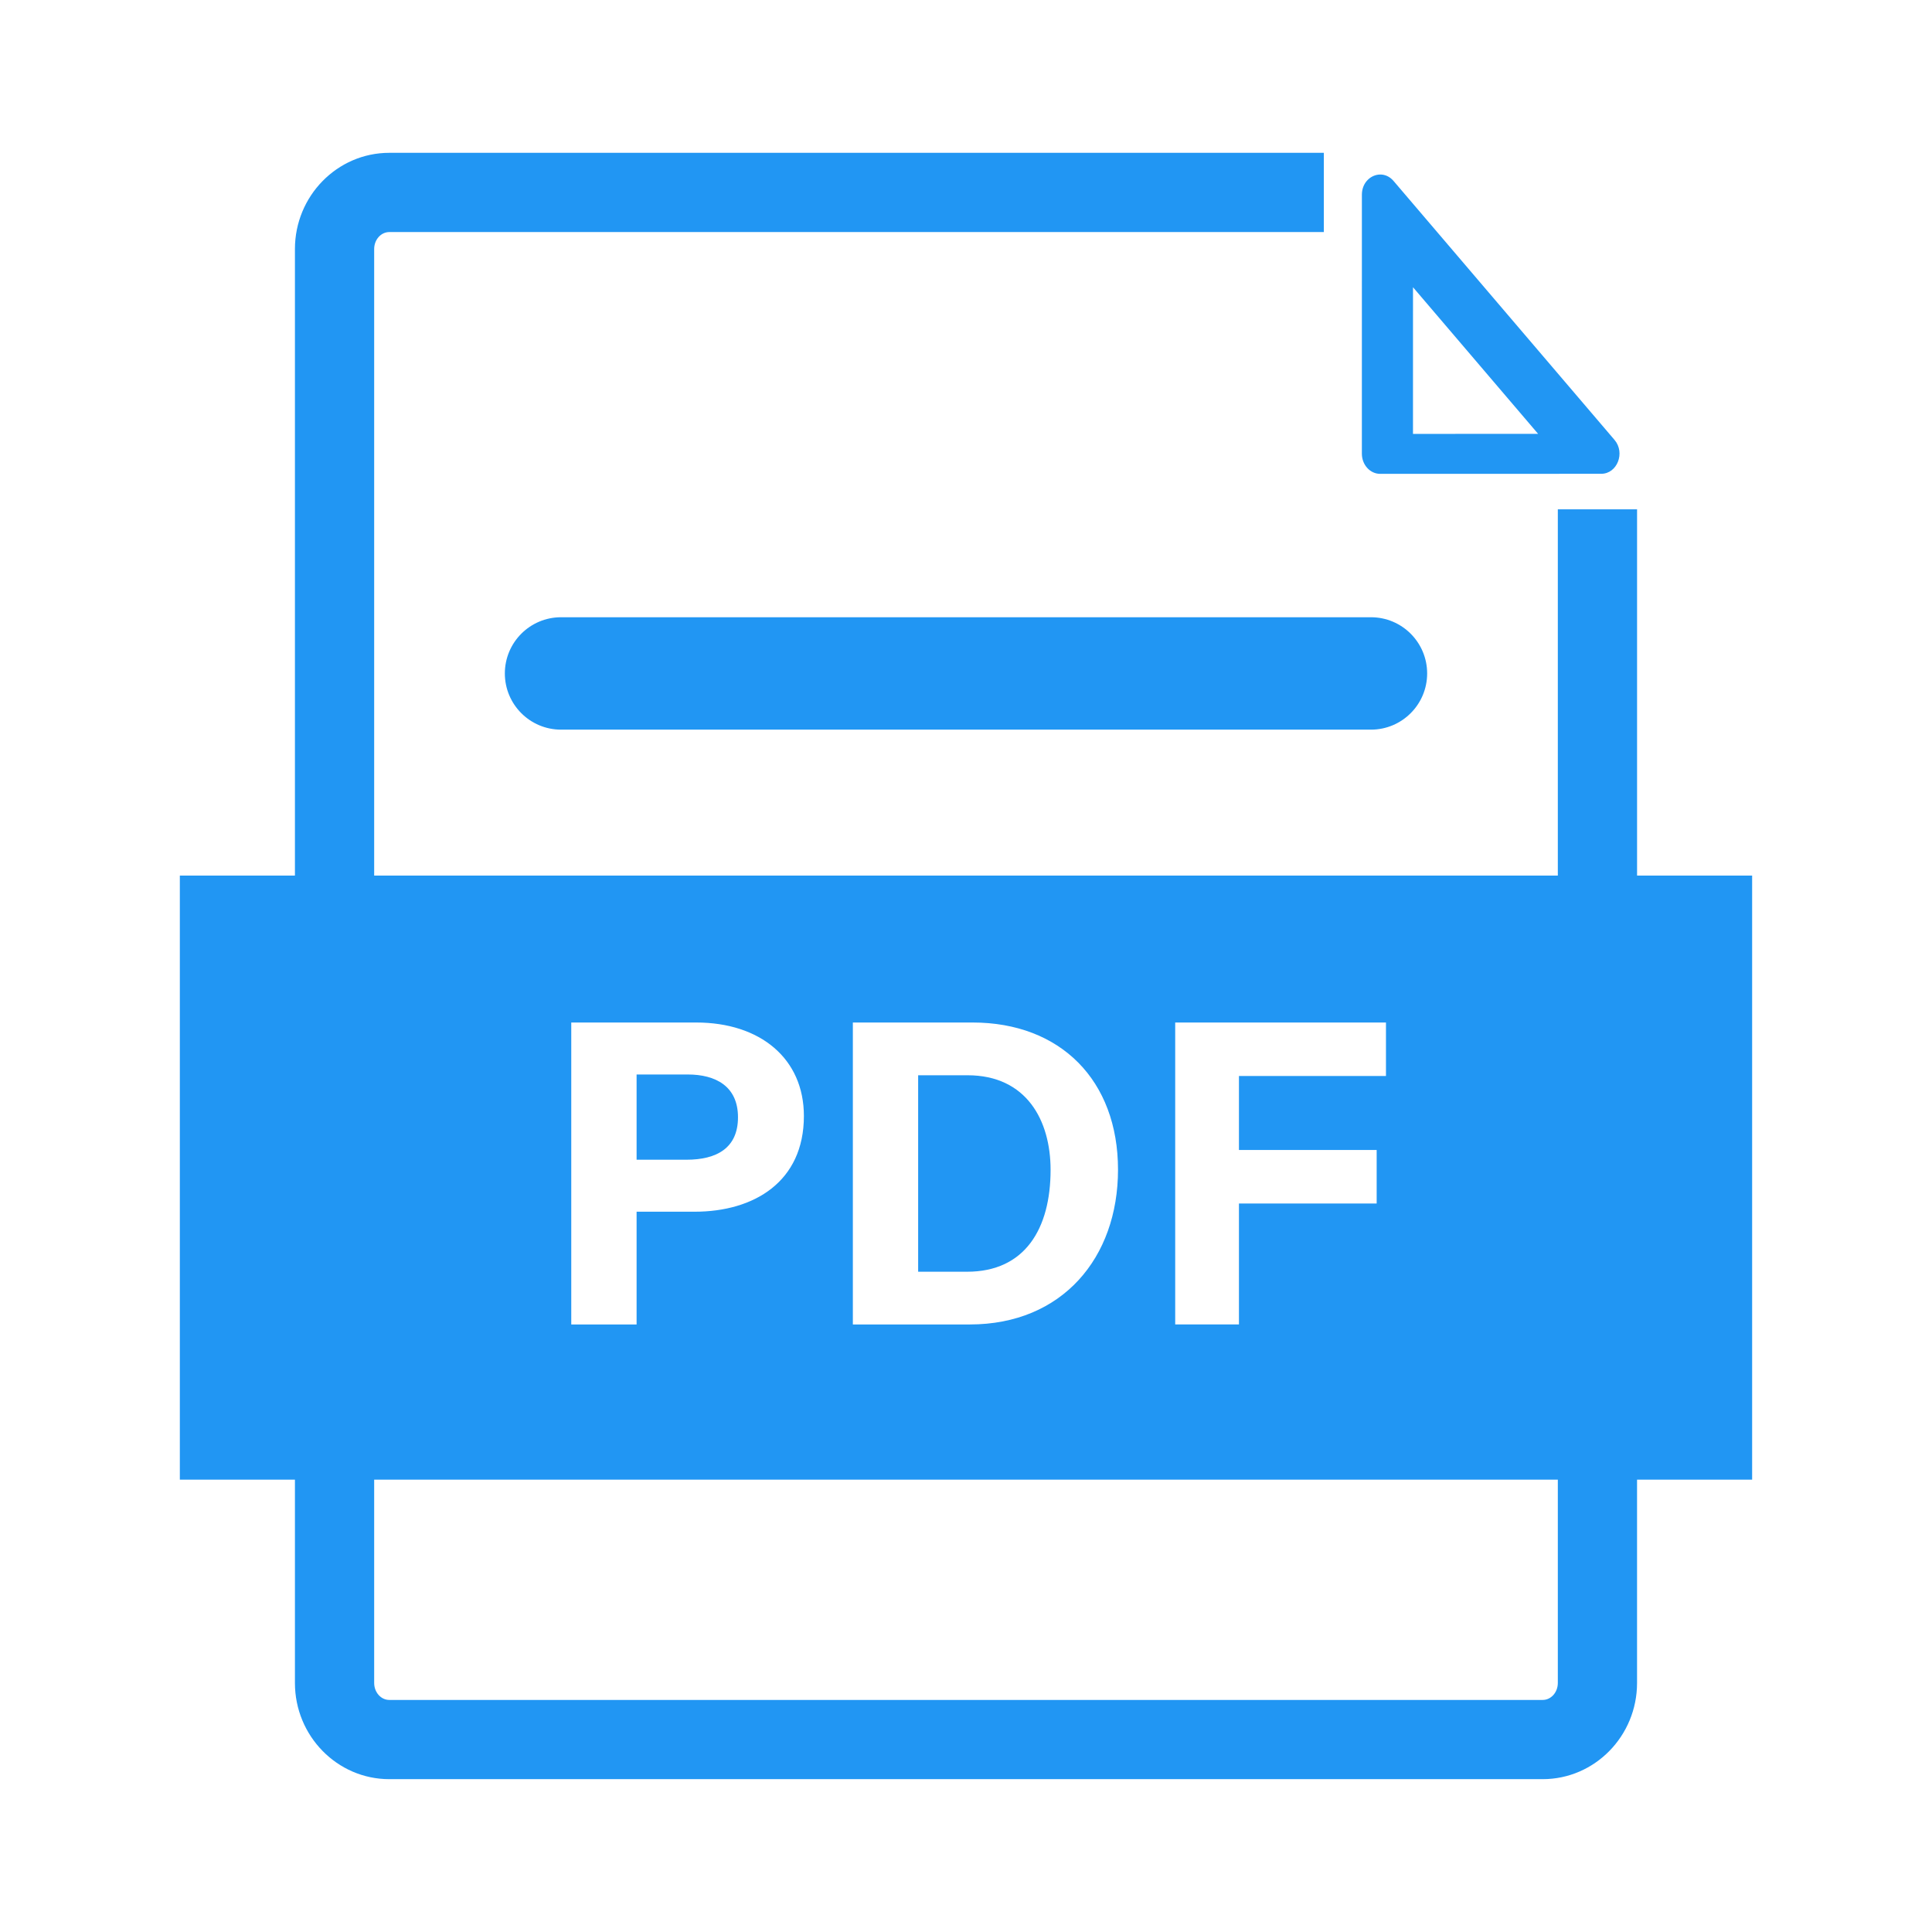
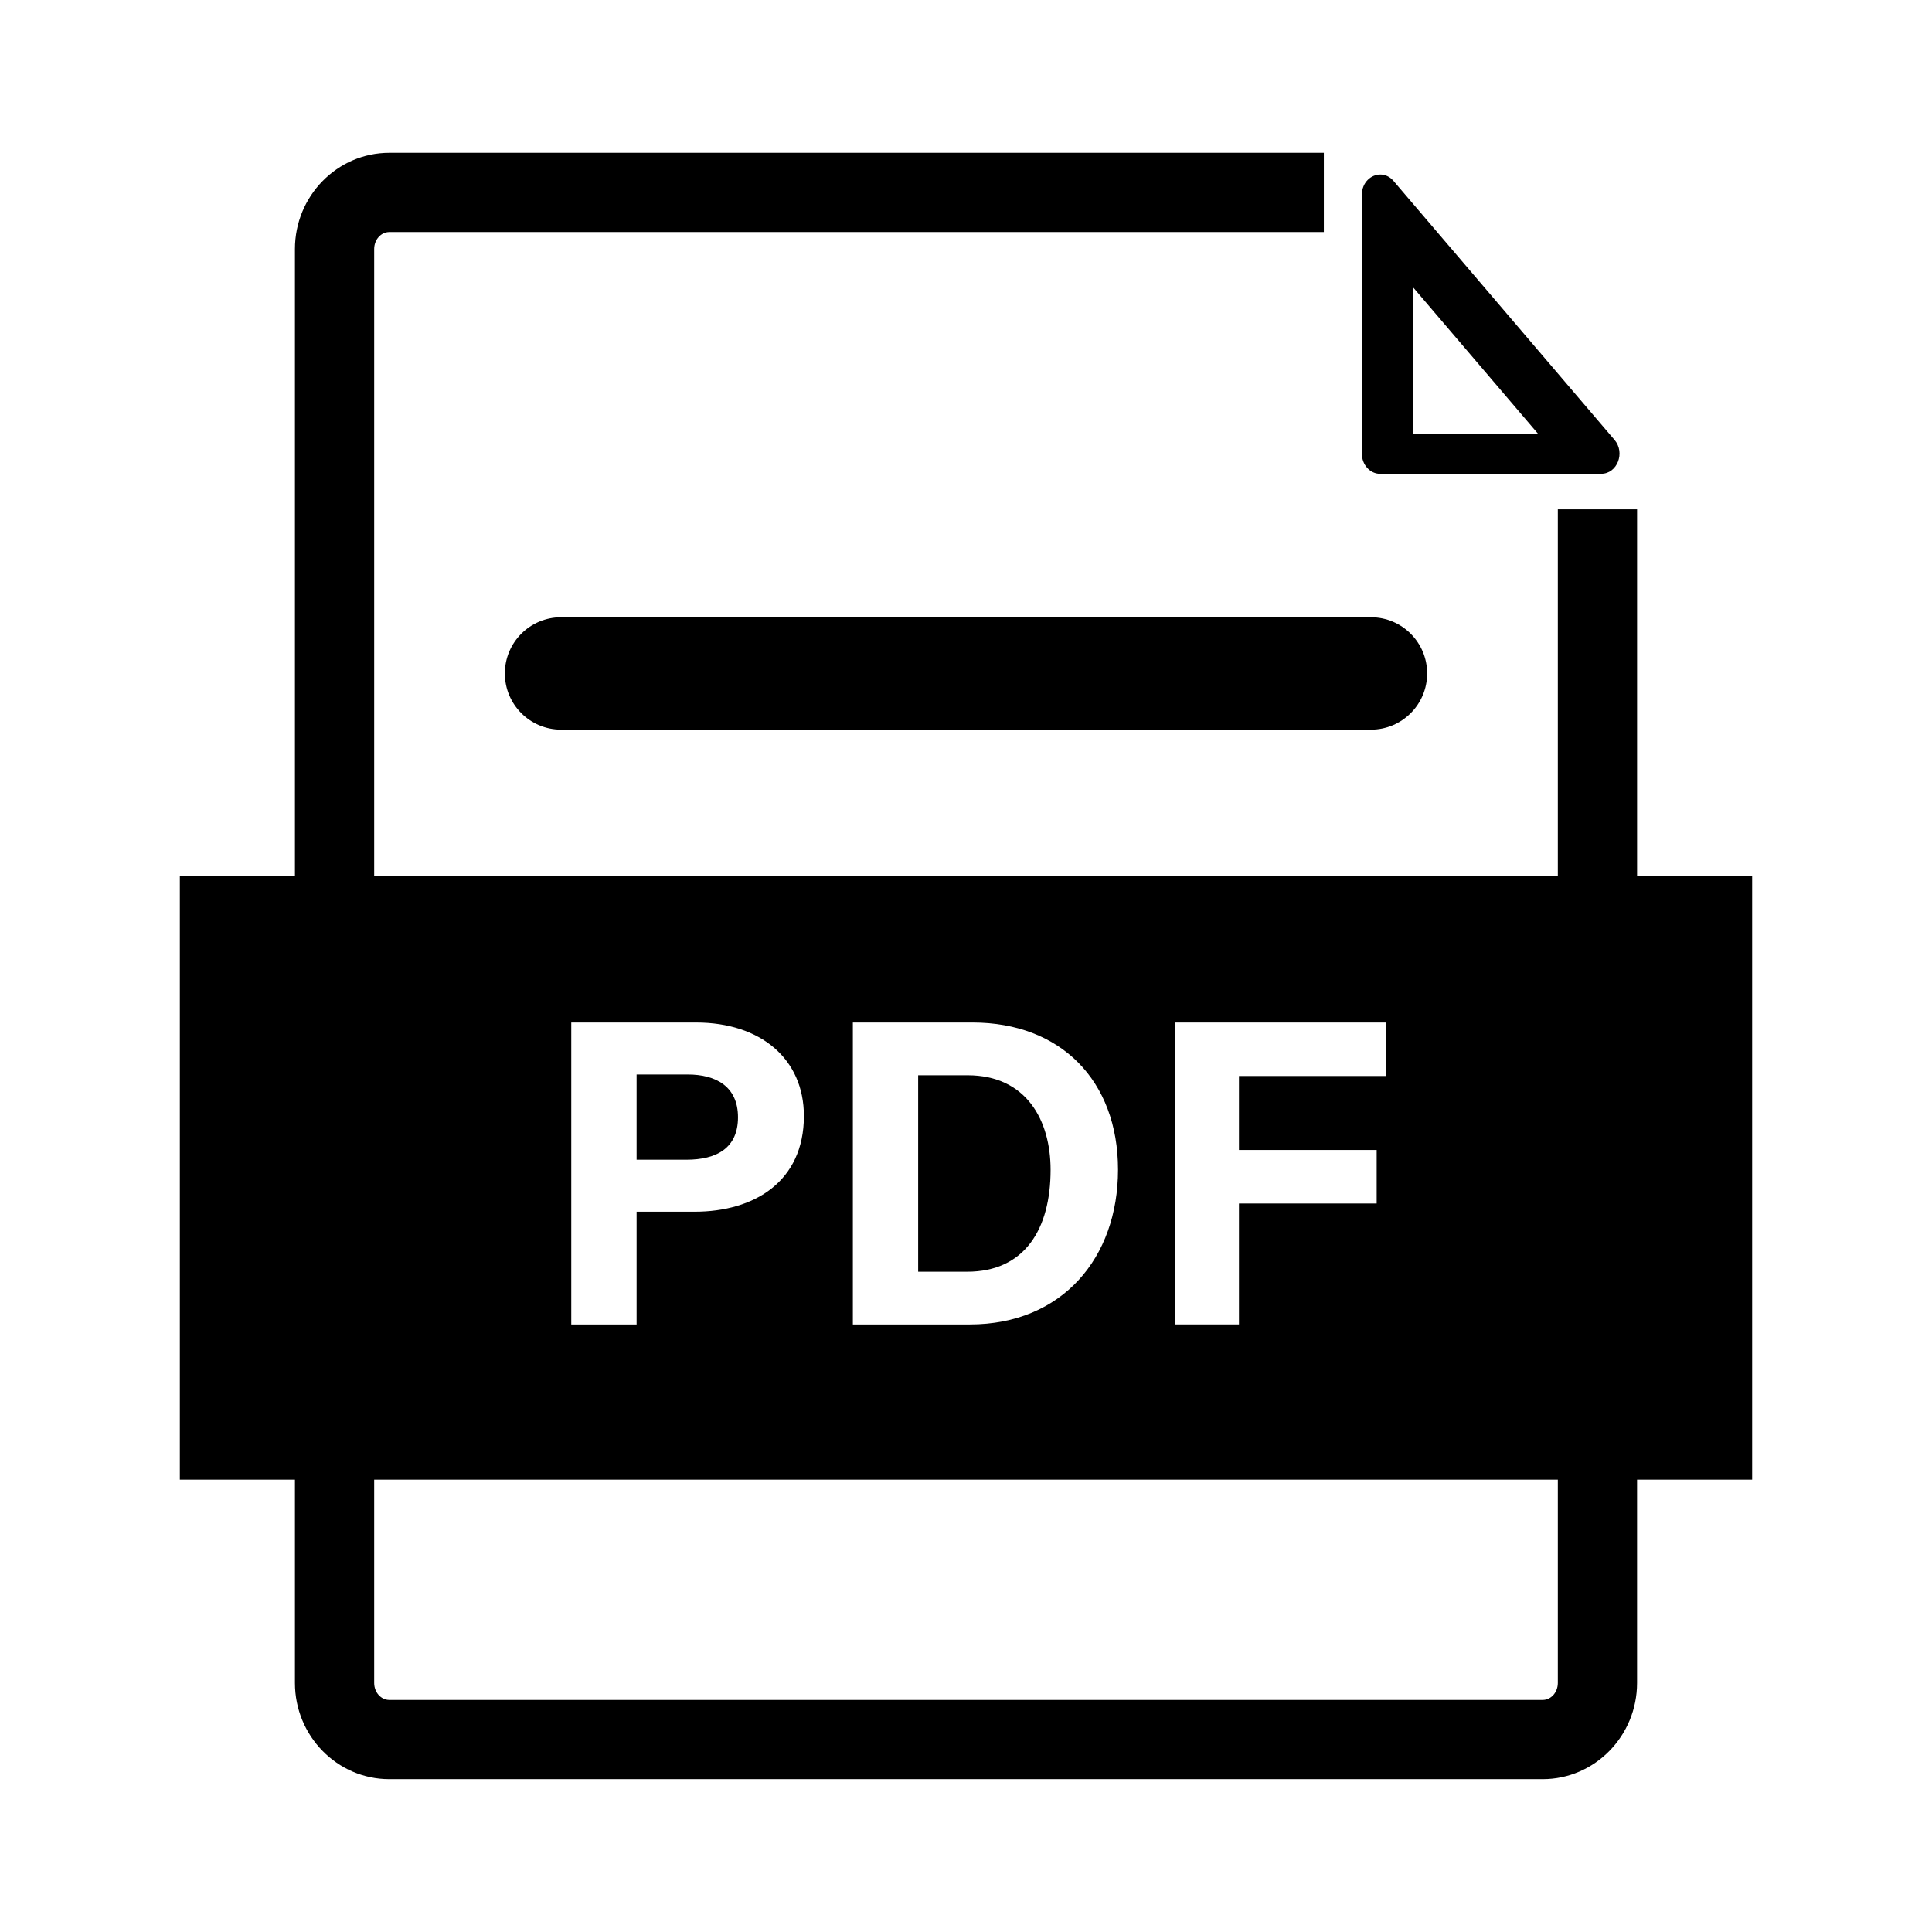
- <svg xmlns="http://www.w3.org/2000/svg" class="svg-icon" style="color:#2196f3; width: 1em; height: 1em;vertical-align: middle;fill: currentColor;overflow: hidden;" viewBox="0 0 1024 1024" version="1.1">
+ <svg xmlns="http://www.w3.org/2000/svg" class="svg-icon" style="color:#000; width: 1em; height: 1em;vertical-align: middle;fill: currentColor;overflow: hidden;" viewBox="0 0 1024 1024" version="1.1">
  <path d="M731.52 251.15l117.15-0.03c8.49 0 12.87-11.15 7.06-17.96L738.59 95.89c-2-2.34-4.52-3.39-6.99-3.39-4.97 0-9.77 4.23-9.77 10.68l-0.01 137.3c0.01 5.89 4.35 10.67 9.7 10.67z m17.4-98.91l66.31 77.71-66.32 0.02 0.01-77.73zM297.37 327.15c-16.45 0-29.79 13.34-29.79 29.79s13.34 29.79 29.79 29.79h429.26c16.45 0 29.79-13.34 29.79-29.79s-13.34-29.79-29.79-29.79H297.37zM391.15 592.18c0-16.51-11.94-22.68-26.61-22.68h-27.13v45.18h26.41c16.01 0 27.33-6.16 27.33-22.5zM556.83 620.05c0-26.14-12.7-50.14-44.04-50.14h-26.15v104.13h25.95c30.68 0 44.24-22.82 44.24-53.99z" />
  <path d="M867.68 464.08V269.95h-42v194.14H198.32v-332.1c0-4.96 3.59-8.99 8-8.99h495.34V81H206.32c-27.57 0-50 22.88-50 50.99v332.09h-61v320.17h61V892c0 28.12 22.43 50.99 50 50.99h611.35c27.57 0 50-22.87 50-50.99V784.26h61V464.08h-60.99z m-244.8 77.87h111.71v28.36h-77.92v39.21h72.99v28.36h-72.99v64.1h-33.79V541.95z m-170.85 0h63.46c46.61 0 77.08 30.7 77.08 78.01 0 46.68-29.56 82.03-78.54 82.03h-62V541.95z m-149.25 0h66.21c34 0 57.09 19.14 57.09 49.56 0 34.77-26.33 50.72-57.9 50.72h-30.77V702h-34.63V541.95z m522.9 350.06c0 4.96-3.59 8.99-8 8.99H206.32c-4.41 0-8-4.03-8-8.99V784.26h627.36v107.75z" />
</svg>
